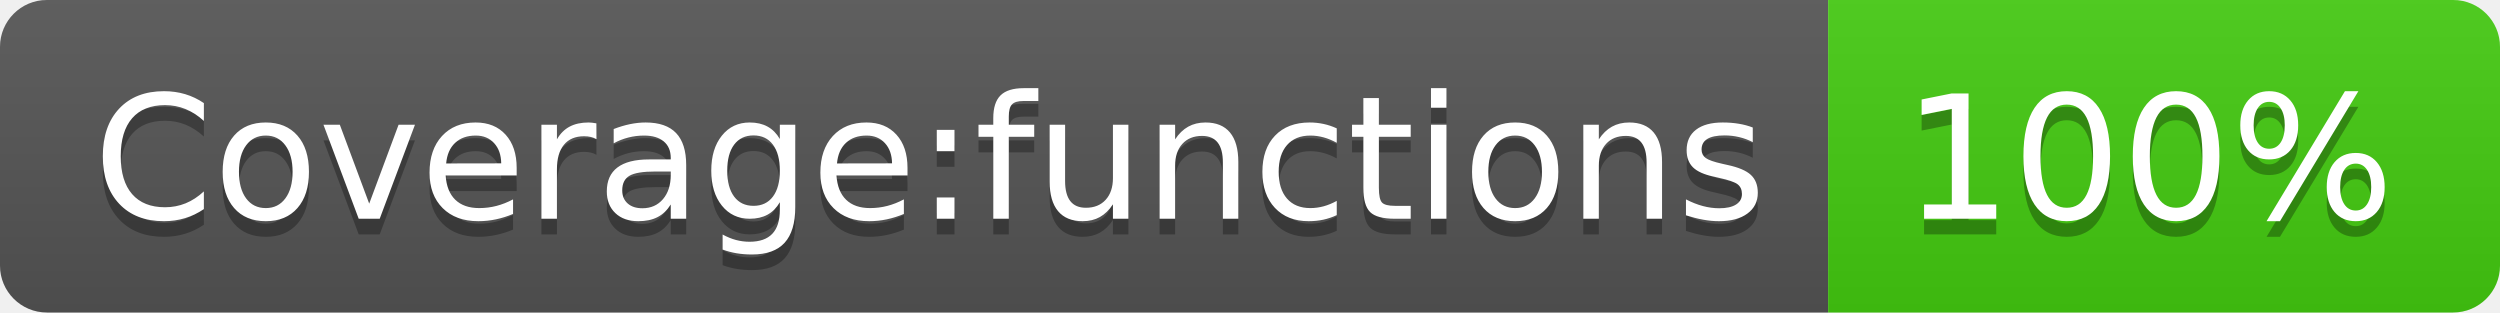
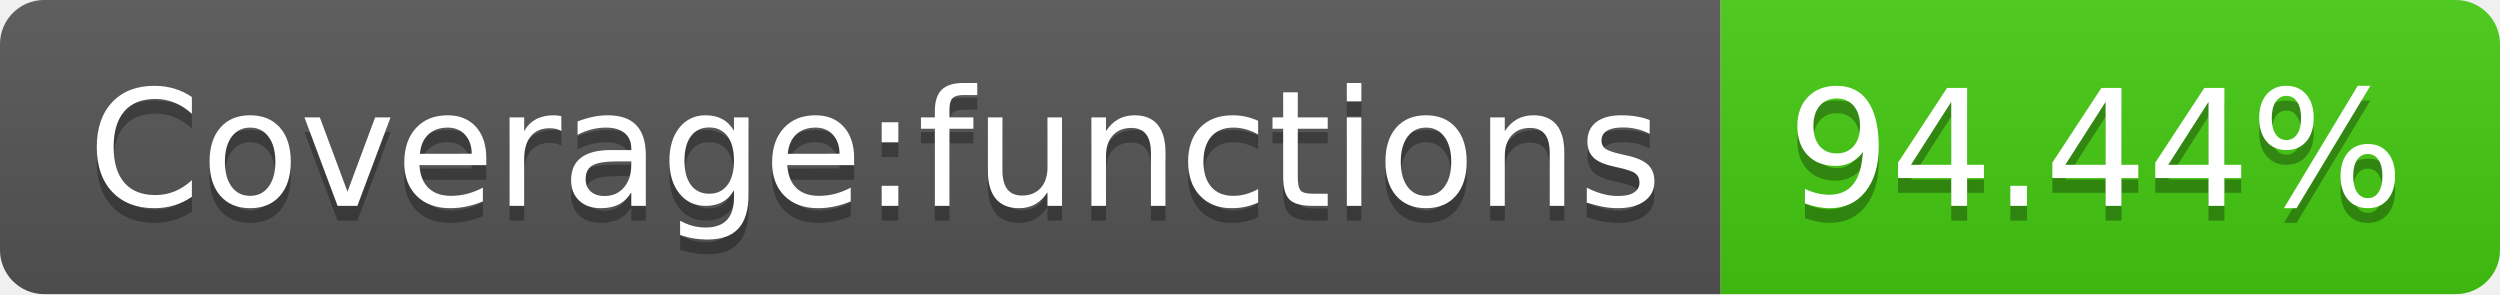
- <svg xmlns="http://www.w3.org/2000/svg" width="160" height="20">
+ <svg xmlns="http://www.w3.org/2000/svg" width="170" height="20">
  <linearGradient id="b" x2="0" y2="100%">
    <stop offset="0" stop-color="#bbb" stop-opacity=".1" />
    <stop offset="1" stop-opacity=".1" />
  </linearGradient>
  <clipPath id="a">
-     <rect width="160" height="20" rx="3" fill="#fff" />
+     <rect width="170" height="20" rx="3" fill="#fff" />
  </clipPath>
  <g clip-path="url(#a)">
    <path fill="#555" d="M0 0h117v20H0z" />
-     <path fill="#4c1" d="M117 0h43v20H117z" />
-     <path fill="url(#b)" d="M0 0h160v20H0z" />
+     <path fill="#4c1" d="M117 0h53v20H117z" />
+     <path fill="url(#b)" d="M0 0h170v20H0z" />
  </g>
  <g fill="#fff" text-anchor="middle" font-family="DejaVu Sans,Verdana,Geneva,sans-serif" font-size="110">
    <text x="595" y="150" fill="#010101" fill-opacity=".3" transform="scale(.1)" textLength="1070">Coverage:functions</text>
    <text x="595" y="140" transform="scale(.1)" textLength="1070">Coverage:functions</text>
-     <text x="1375" y="150" fill="#010101" fill-opacity=".3" transform="scale(.1)" textLength="330">100%</text>
-     <text x="1375" y="140" transform="scale(.1)" textLength="330">100%</text>
+     <text x="1425" y="150" fill="#010101" fill-opacity=".3" transform="scale(.1)" textLength="430">94.44%</text>
+     <text x="1425" y="140" transform="scale(.1)" textLength="430">94.44%</text>
  </g>
</svg>
